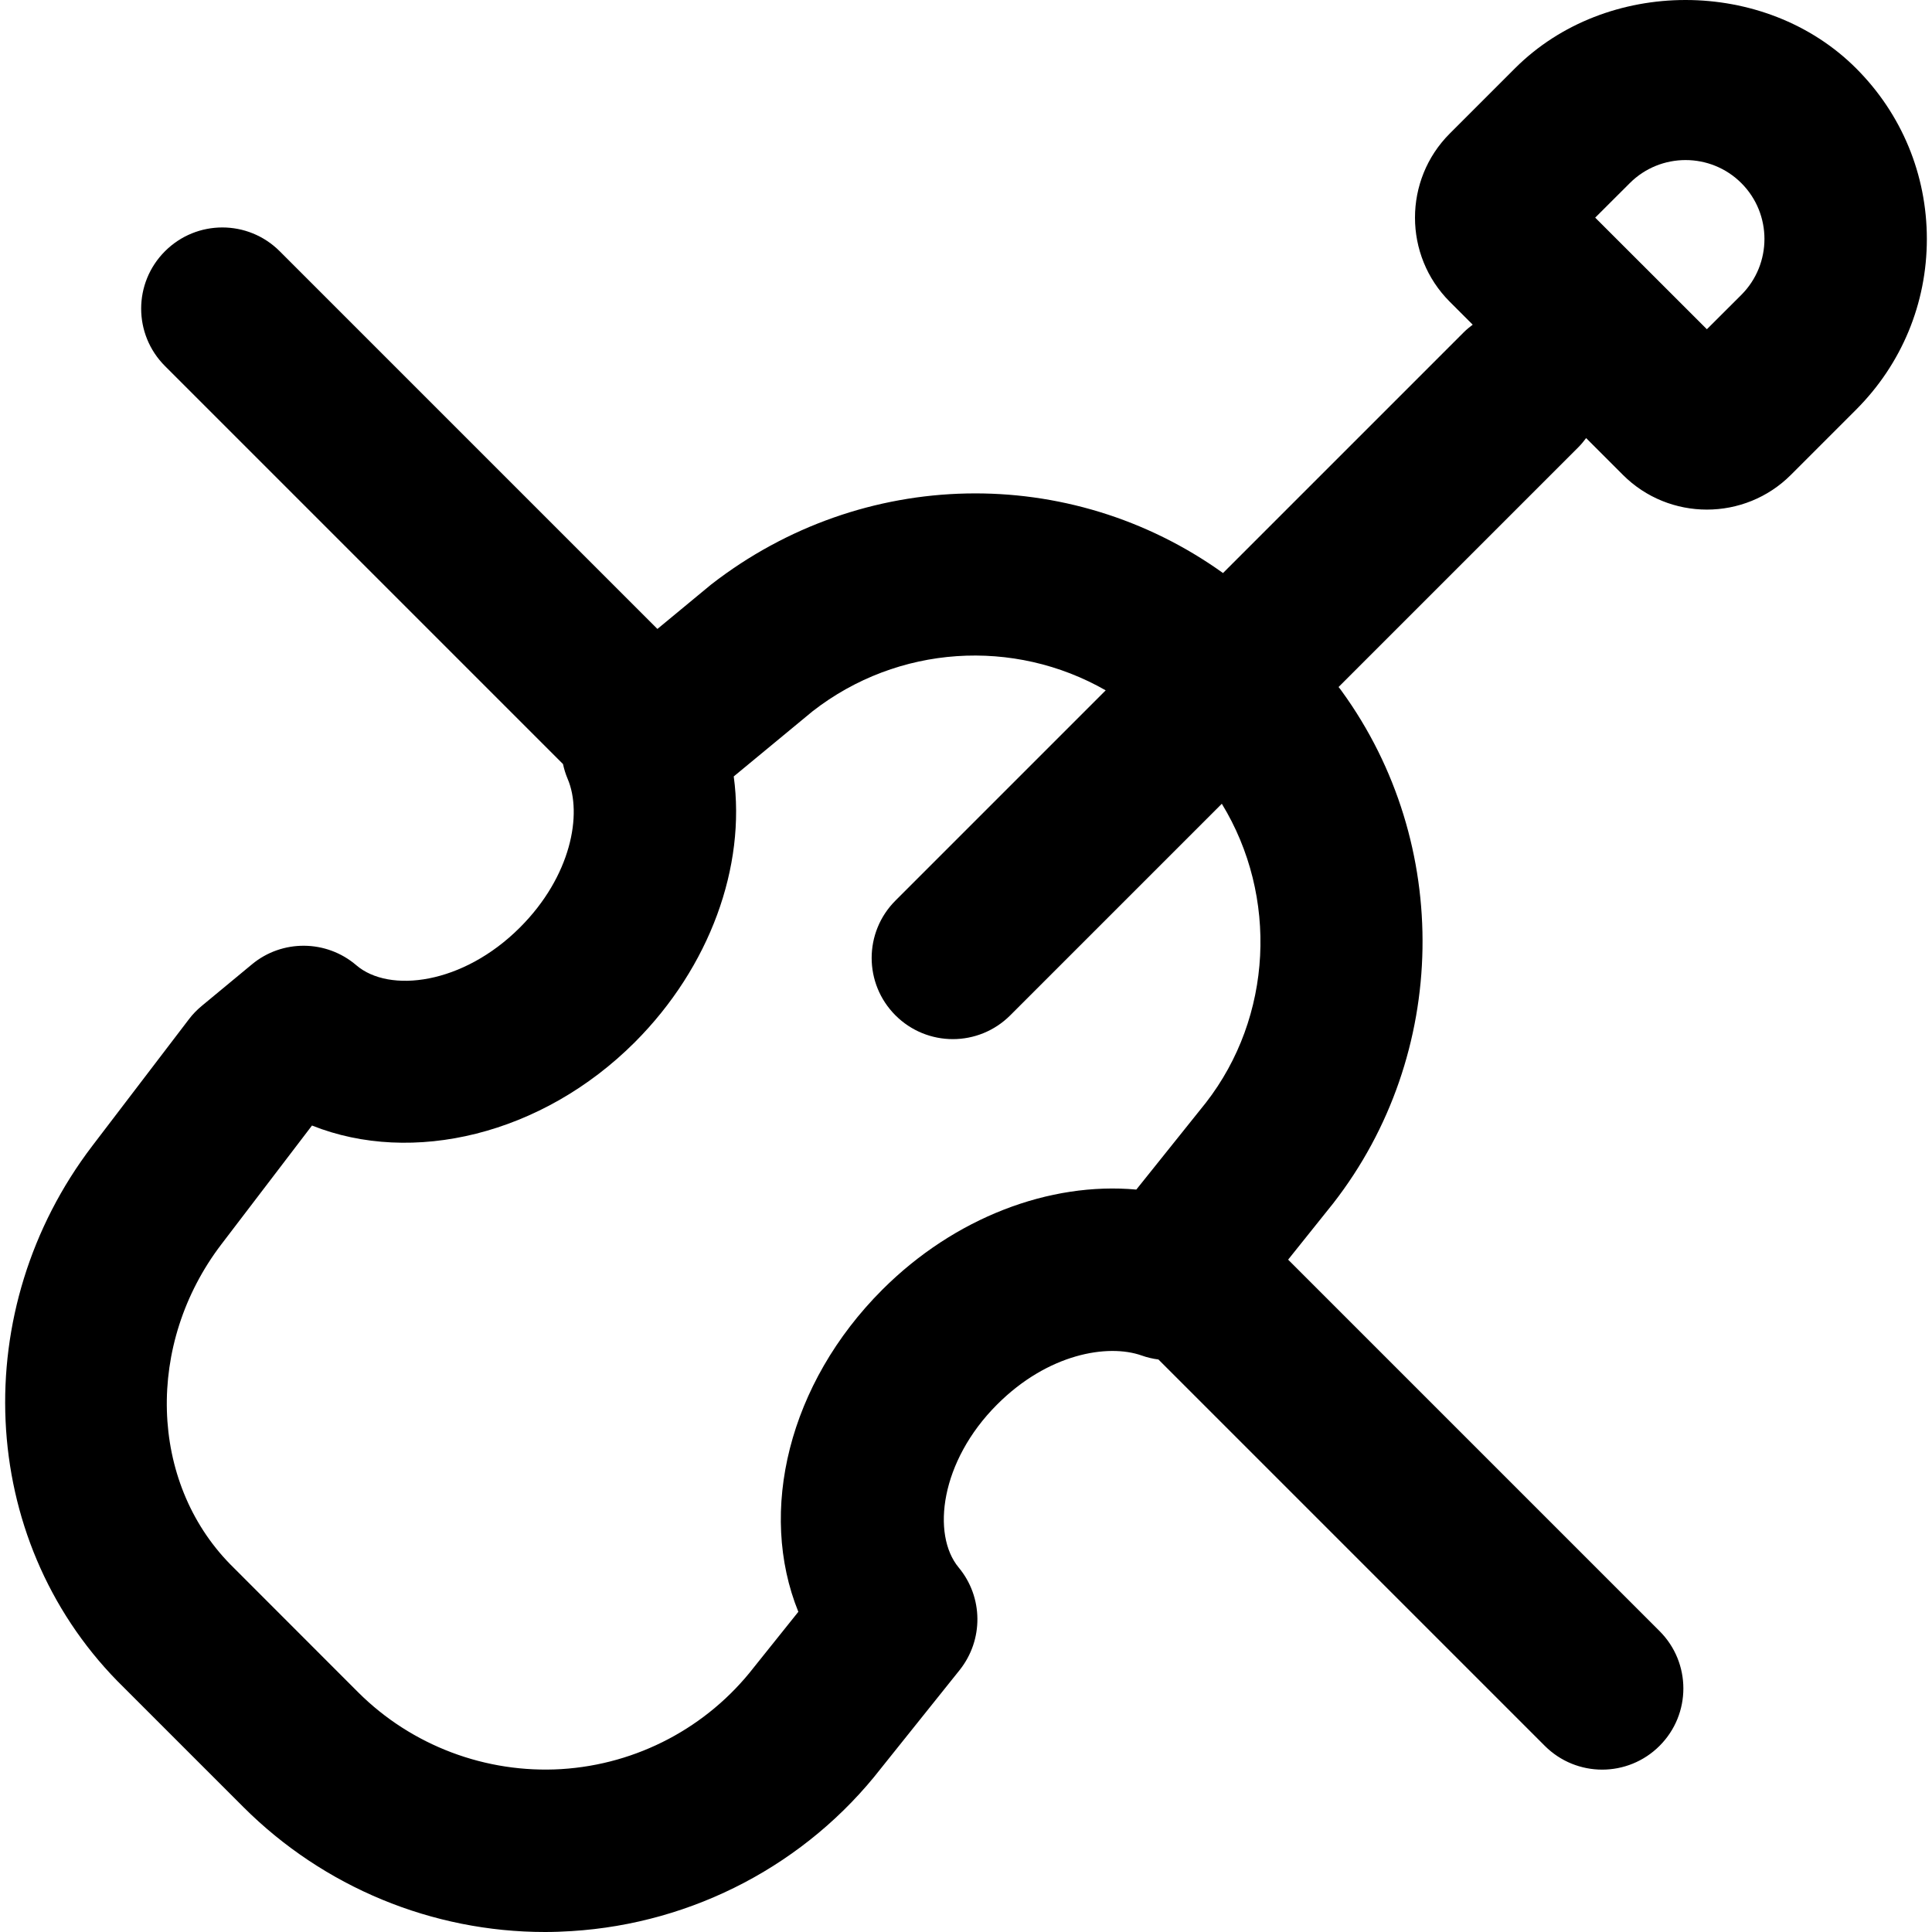
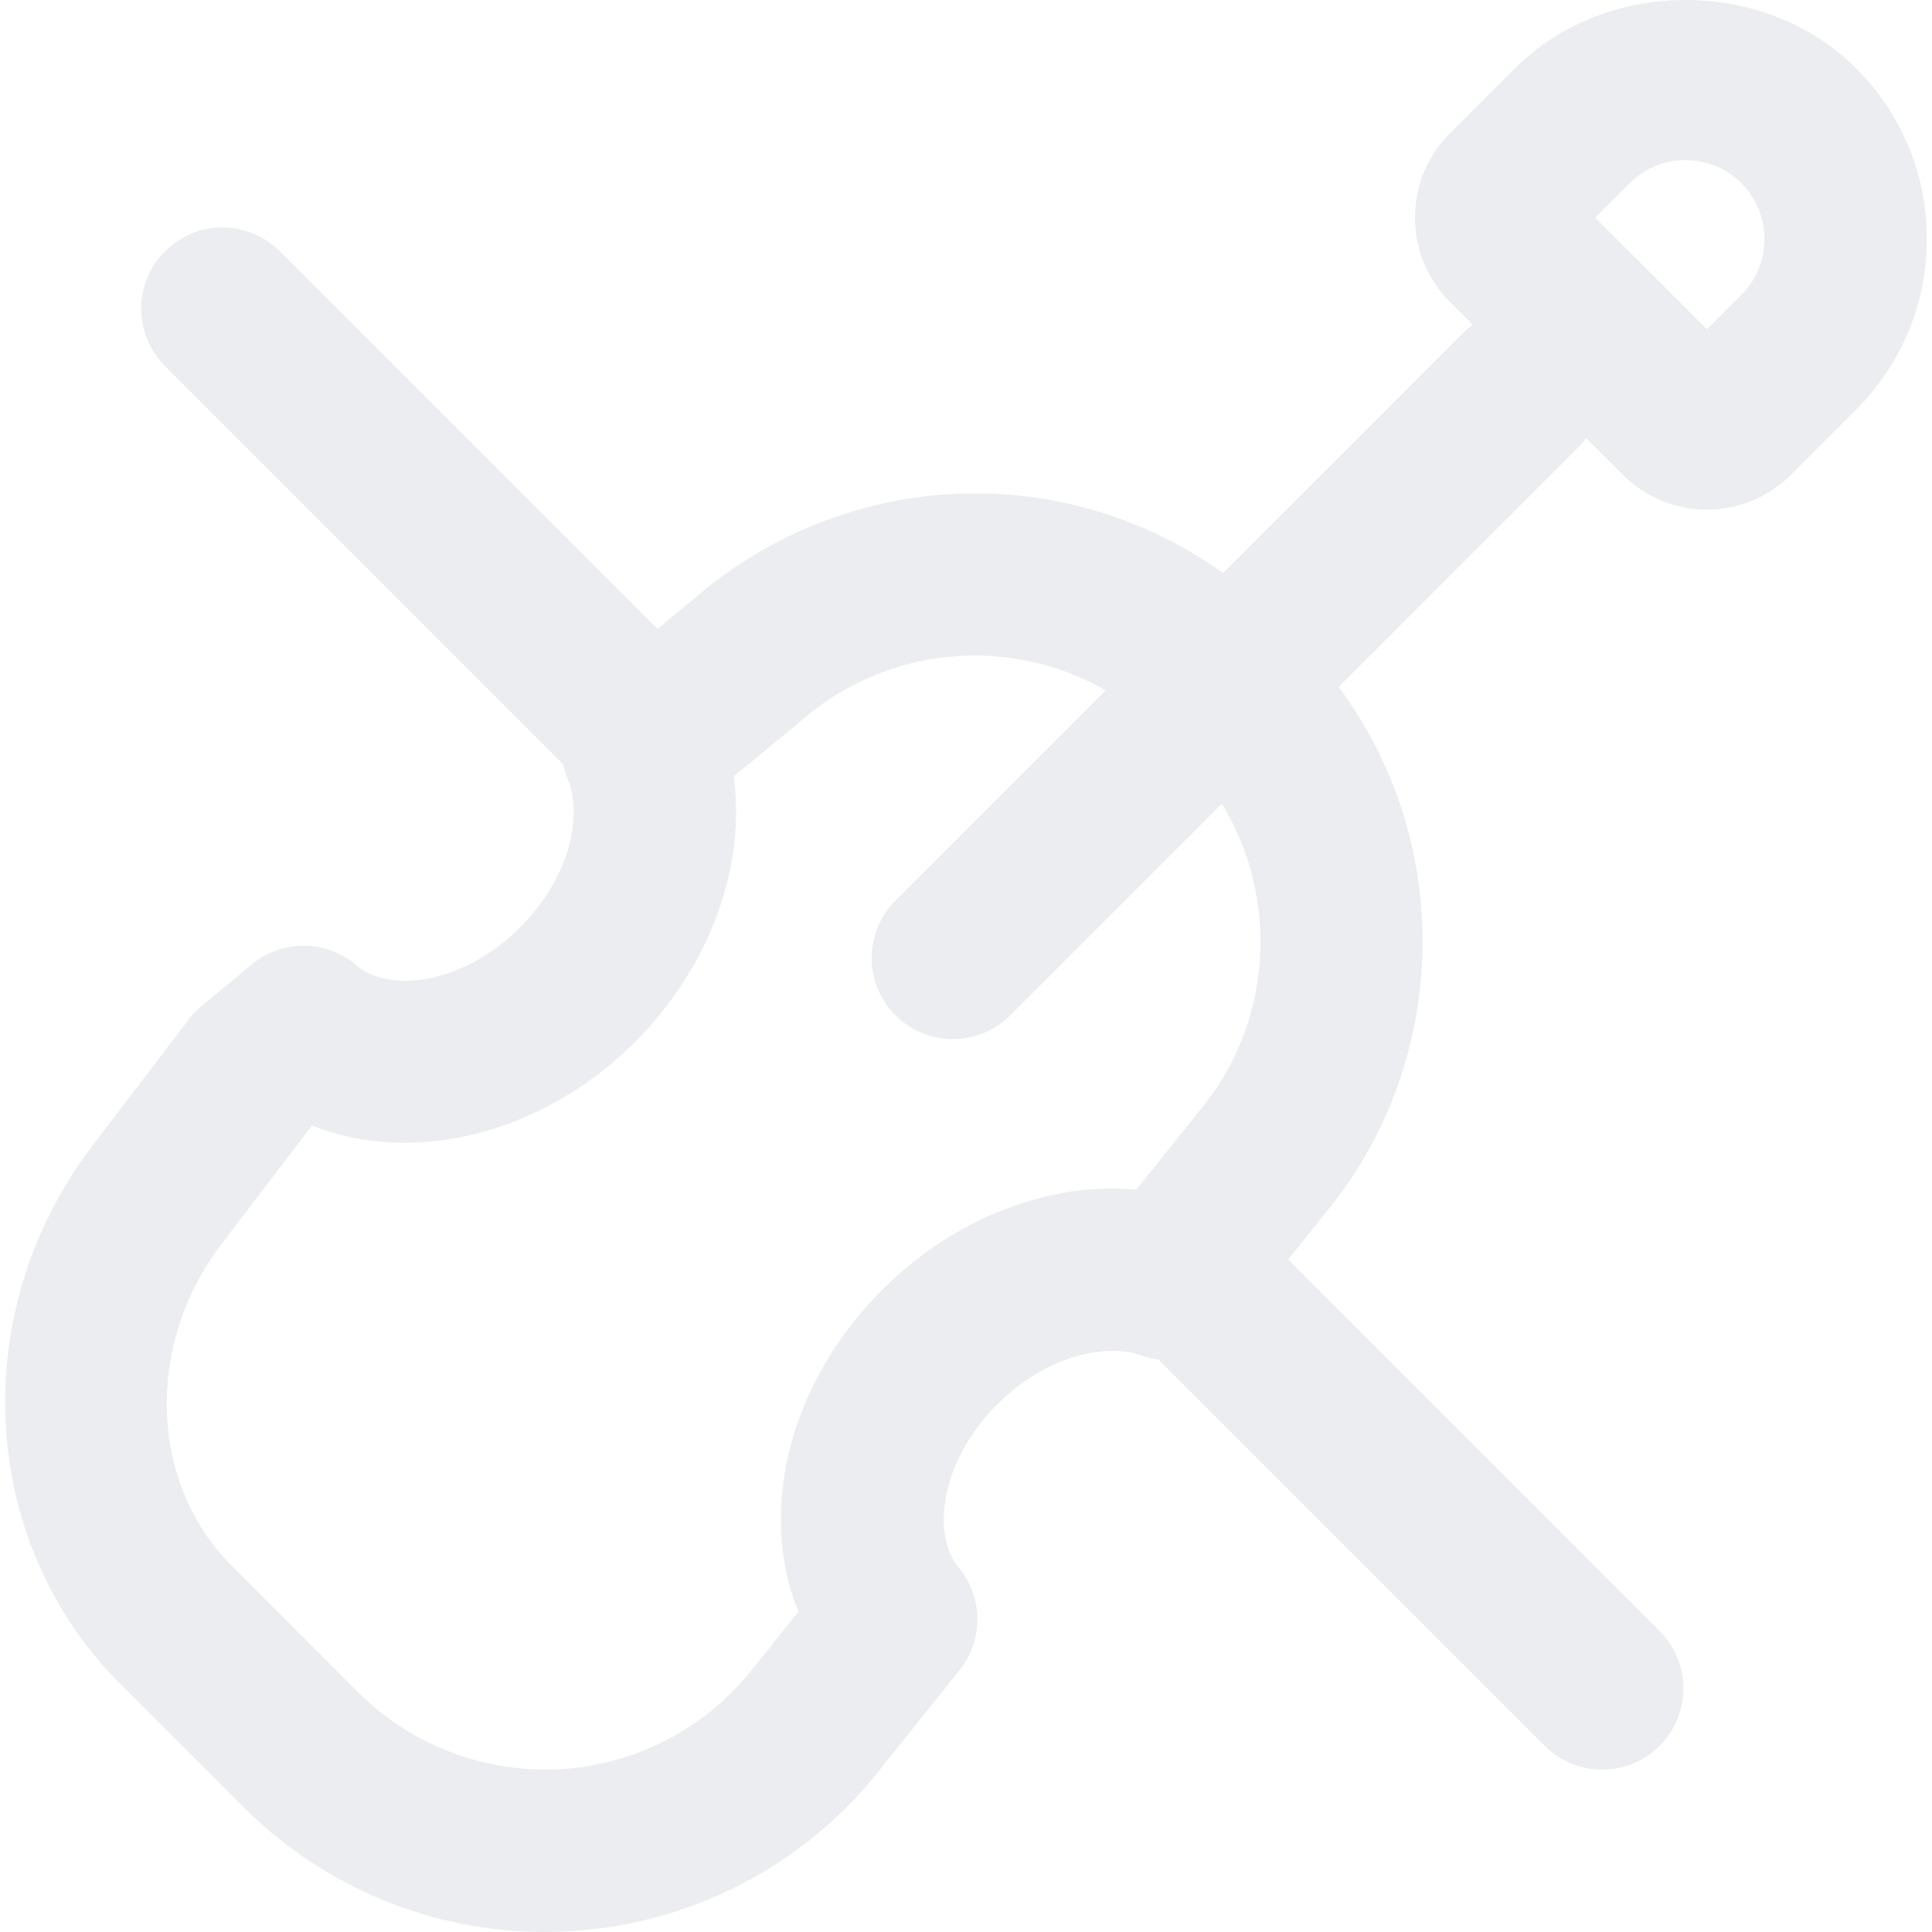
- <svg xmlns="http://www.w3.org/2000/svg" fill="#000000" height="800px" width="800px" version="1.1" id="Layer_1" viewBox="0 0 507.797 507.797" xml:space="preserve">
+ <svg xmlns="http://www.w3.org/2000/svg" fill="#EBEDF0" height="800px" width="800px" version="1.1" id="Layer_1" viewBox="0 0 507.797 507.797" xml:space="preserve">
  <g>
    <g>
      <path d="M487.861,17.971c-23.957-23.957-65.707-23.957-89.664-0.021l-17.152,17.152c-12.181,12.181-12.181,32.021,0,44.203    l6.035,6.035c-0.829,0.617-1.636,1.278-2.389,2.031l-63.242,63.242c-40.234-28.83-94.721-27.934-134.55,3.03l-14.106,11.665    l-99.27-99.27c-8.341-8.341-21.824-8.341-30.165,0c-8.341,8.341-8.341,21.824,0,30.165l104.619,104.619    c0.281,1.301,0.671,2.591,1.205,3.85c3.968,9.259,0.939,25.643-12.501,39.083c-15.04,15.061-34.389,17.344-43.008,9.963    c-7.893-6.784-19.541-6.848-27.477-0.235l-13.163,10.901c-1.259,1.045-2.389,2.197-3.371,3.499l-25.408,33.301    c-32.725,42.901-30.251,103.019,6.635,140.693l33.067,33.067c21.099,21.077,49.664,32.853,79.296,32.853    c2.304,0,4.651-0.085,6.955-0.235c32.107-1.984,61.845-17.685,81.387-42.837l20.629-25.771c6.315-7.915,6.229-19.179-0.256-26.965    c-7.168-8.64-4.821-27.925,10.112-42.837c13.333-13.355,29.056-16.021,37.973-12.885c1.455,0.523,2.939,0.863,4.427,1.056    l101.547,101.547c4.16,4.16,9.621,6.251,15.083,6.251c5.461,0,10.923-2.091,15.083-6.251c8.341-8.341,8.341-21.824,0-30.165    l-97.626-97.626l11.855-14.812c30.443-39.104,31.36-94.464,2.261-134.571c-0.272-0.389-0.562-0.761-0.861-1.123l63.037-63.037    c0.753-0.753,1.414-1.56,2.031-2.389l9.641,9.641c6.08,6.101,14.101,9.152,22.101,9.152s16.021-3.051,22.101-9.152l17.131-17.131    c11.968-11.989,18.581-27.904,18.581-44.843S499.829,29.939,487.861,17.971z M316.947,289.834l-18.283,22.827    c-22.763-2.069-47.765,7.339-66.752,26.304c-24.683,24.683-32.747,58.347-22.08,84.672l-11.733,14.656    c-12.224,15.723-30.635,25.451-50.539,26.688c-19.797,1.195-39.339-6.123-53.44-20.203l-33.621-33.643    c-21.291-21.76-22.293-57.899-2.325-84.075l23.829-31.232c26.325,10.517,60.459,2.496,84.864-21.909    c19.755-19.797,29.227-46.187,25.984-69.845l20.757-17.152c22.418-17.439,52.86-19.299,77.007-5.476l-55.257,55.257    c-8.341,8.341-8.341,21.824,0,30.165c4.16,4.16,9.621,6.251,15.083,6.251c5.461,0,10.923-2.091,15.083-6.251l55.612-55.612    C336.024,235.62,334.481,267.284,316.947,289.834z M457.695,77.491l-9.067,9.045l-29.355-29.333l9.088-9.067    c8.085-8.085,21.248-8.085,29.333,0S465.781,69.384,457.695,77.491z" />
    </g>
  </g>
</svg>
